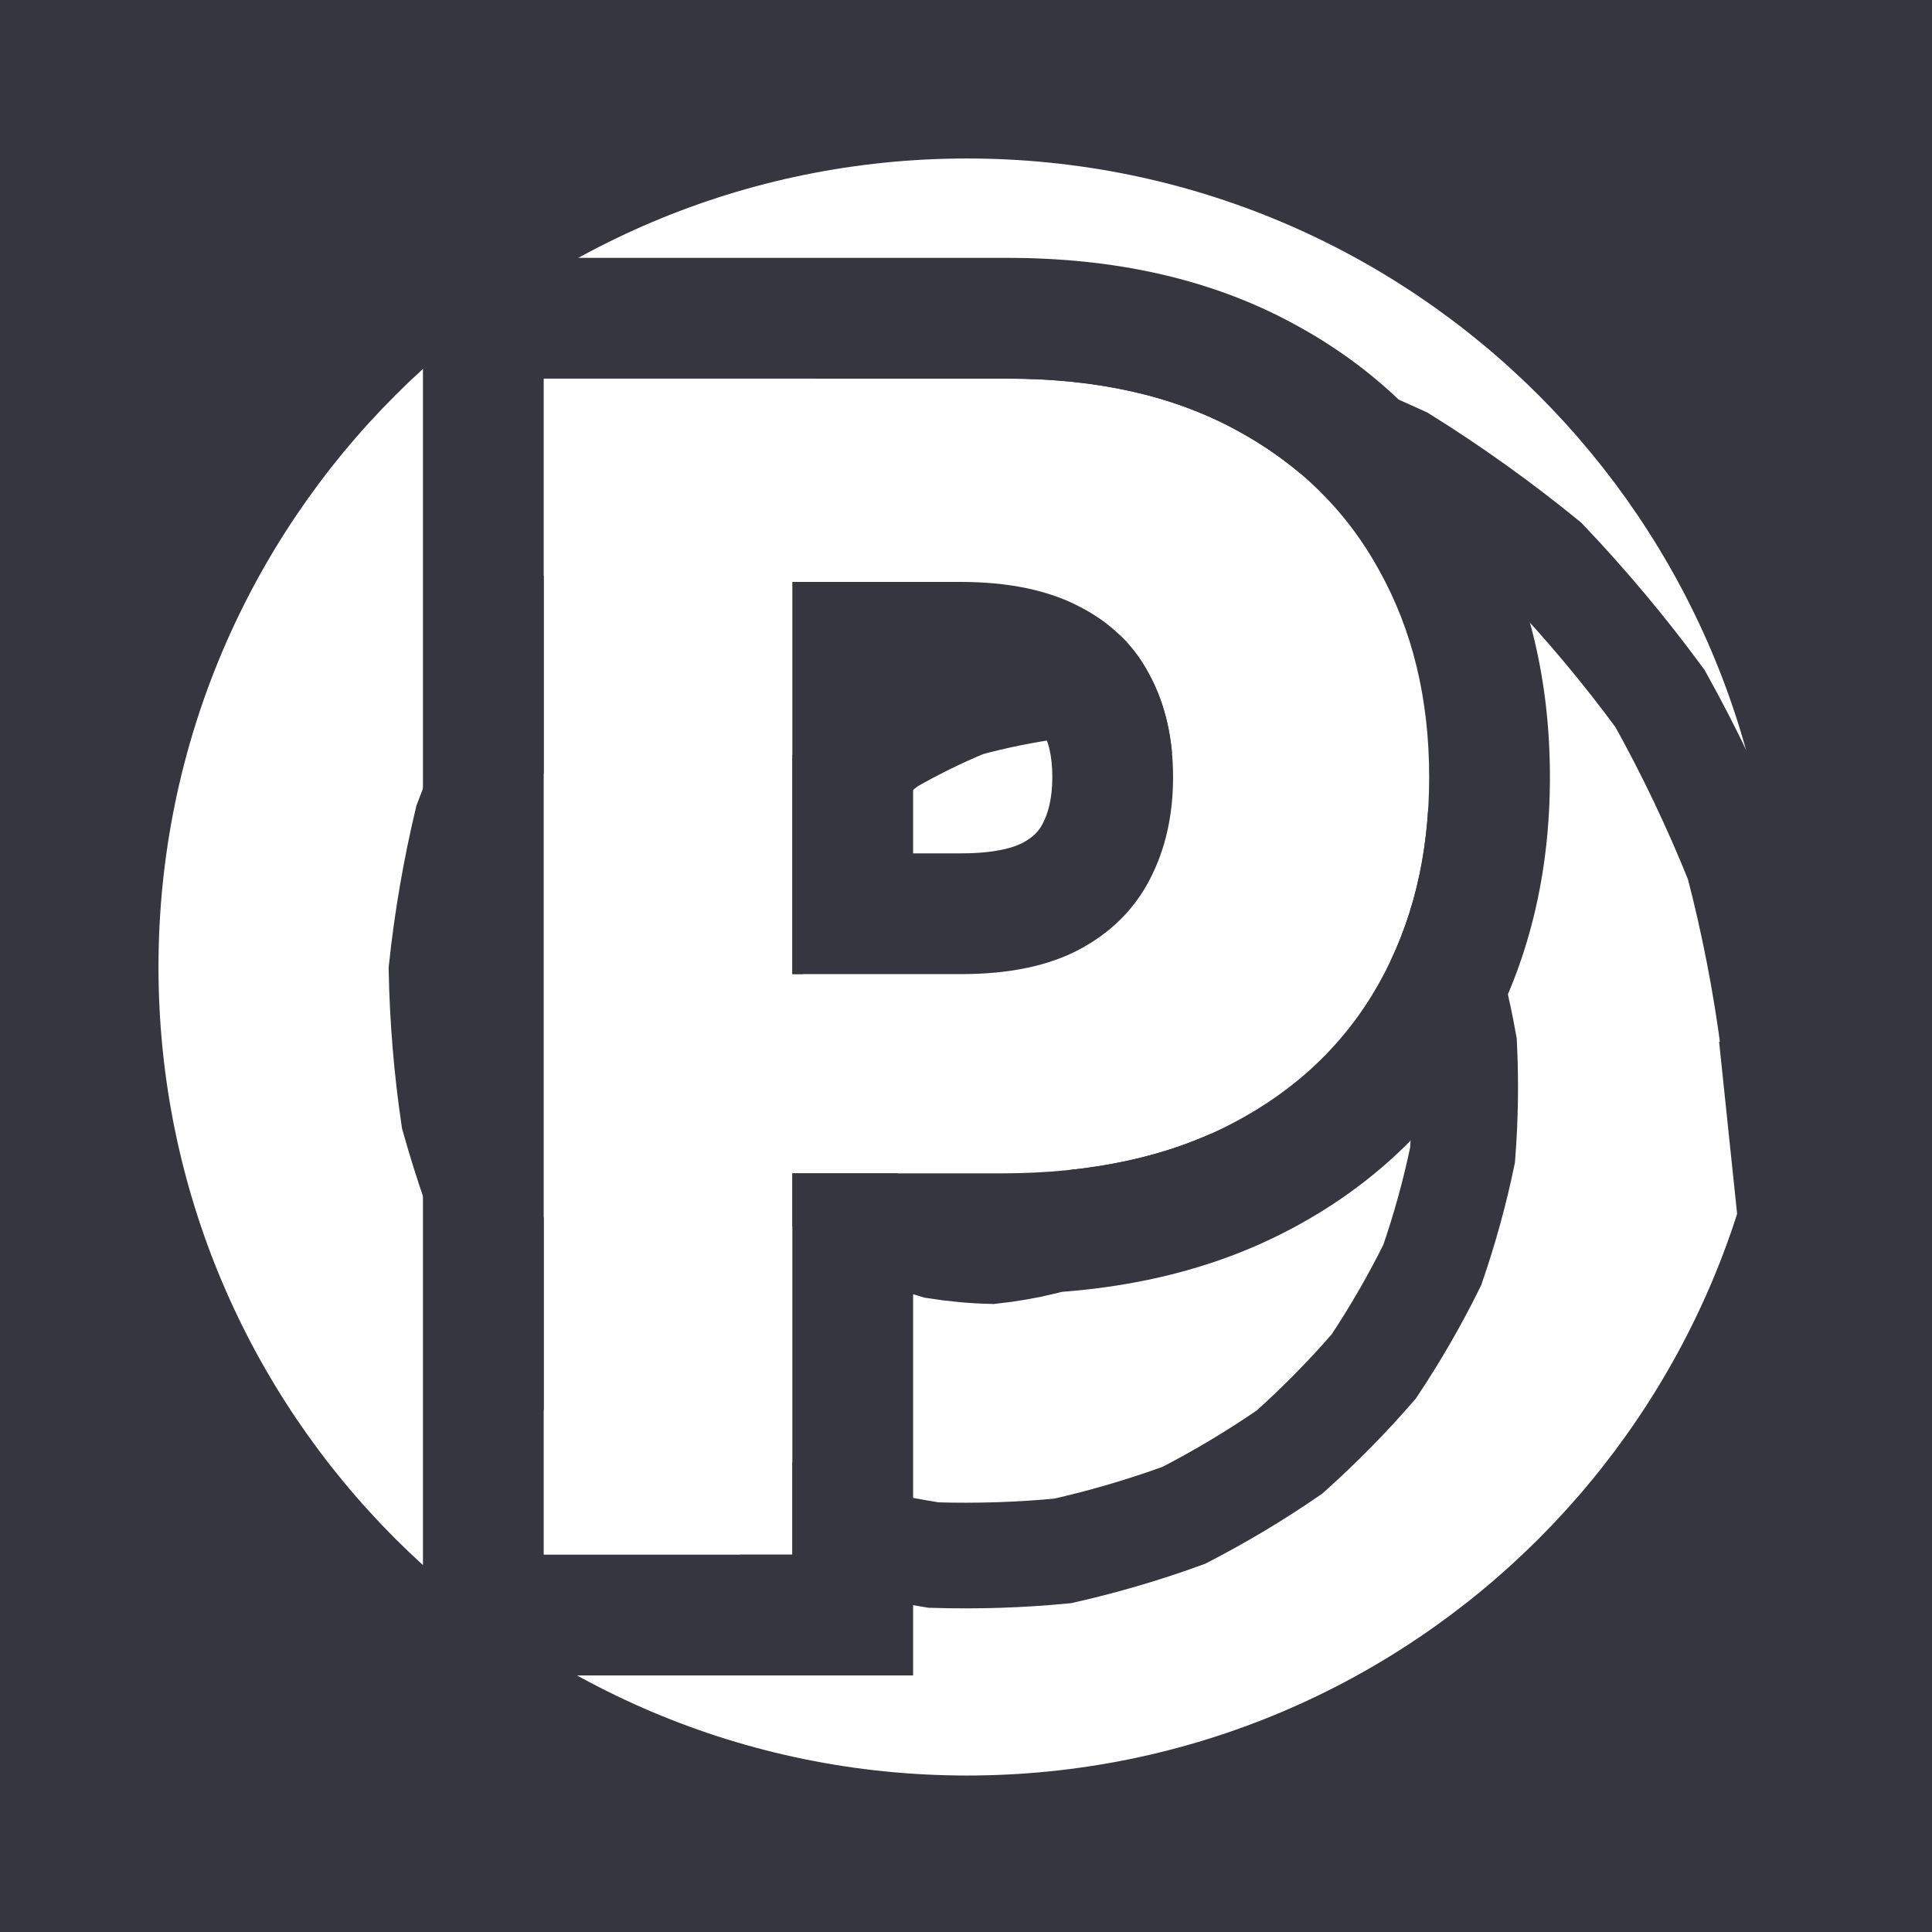
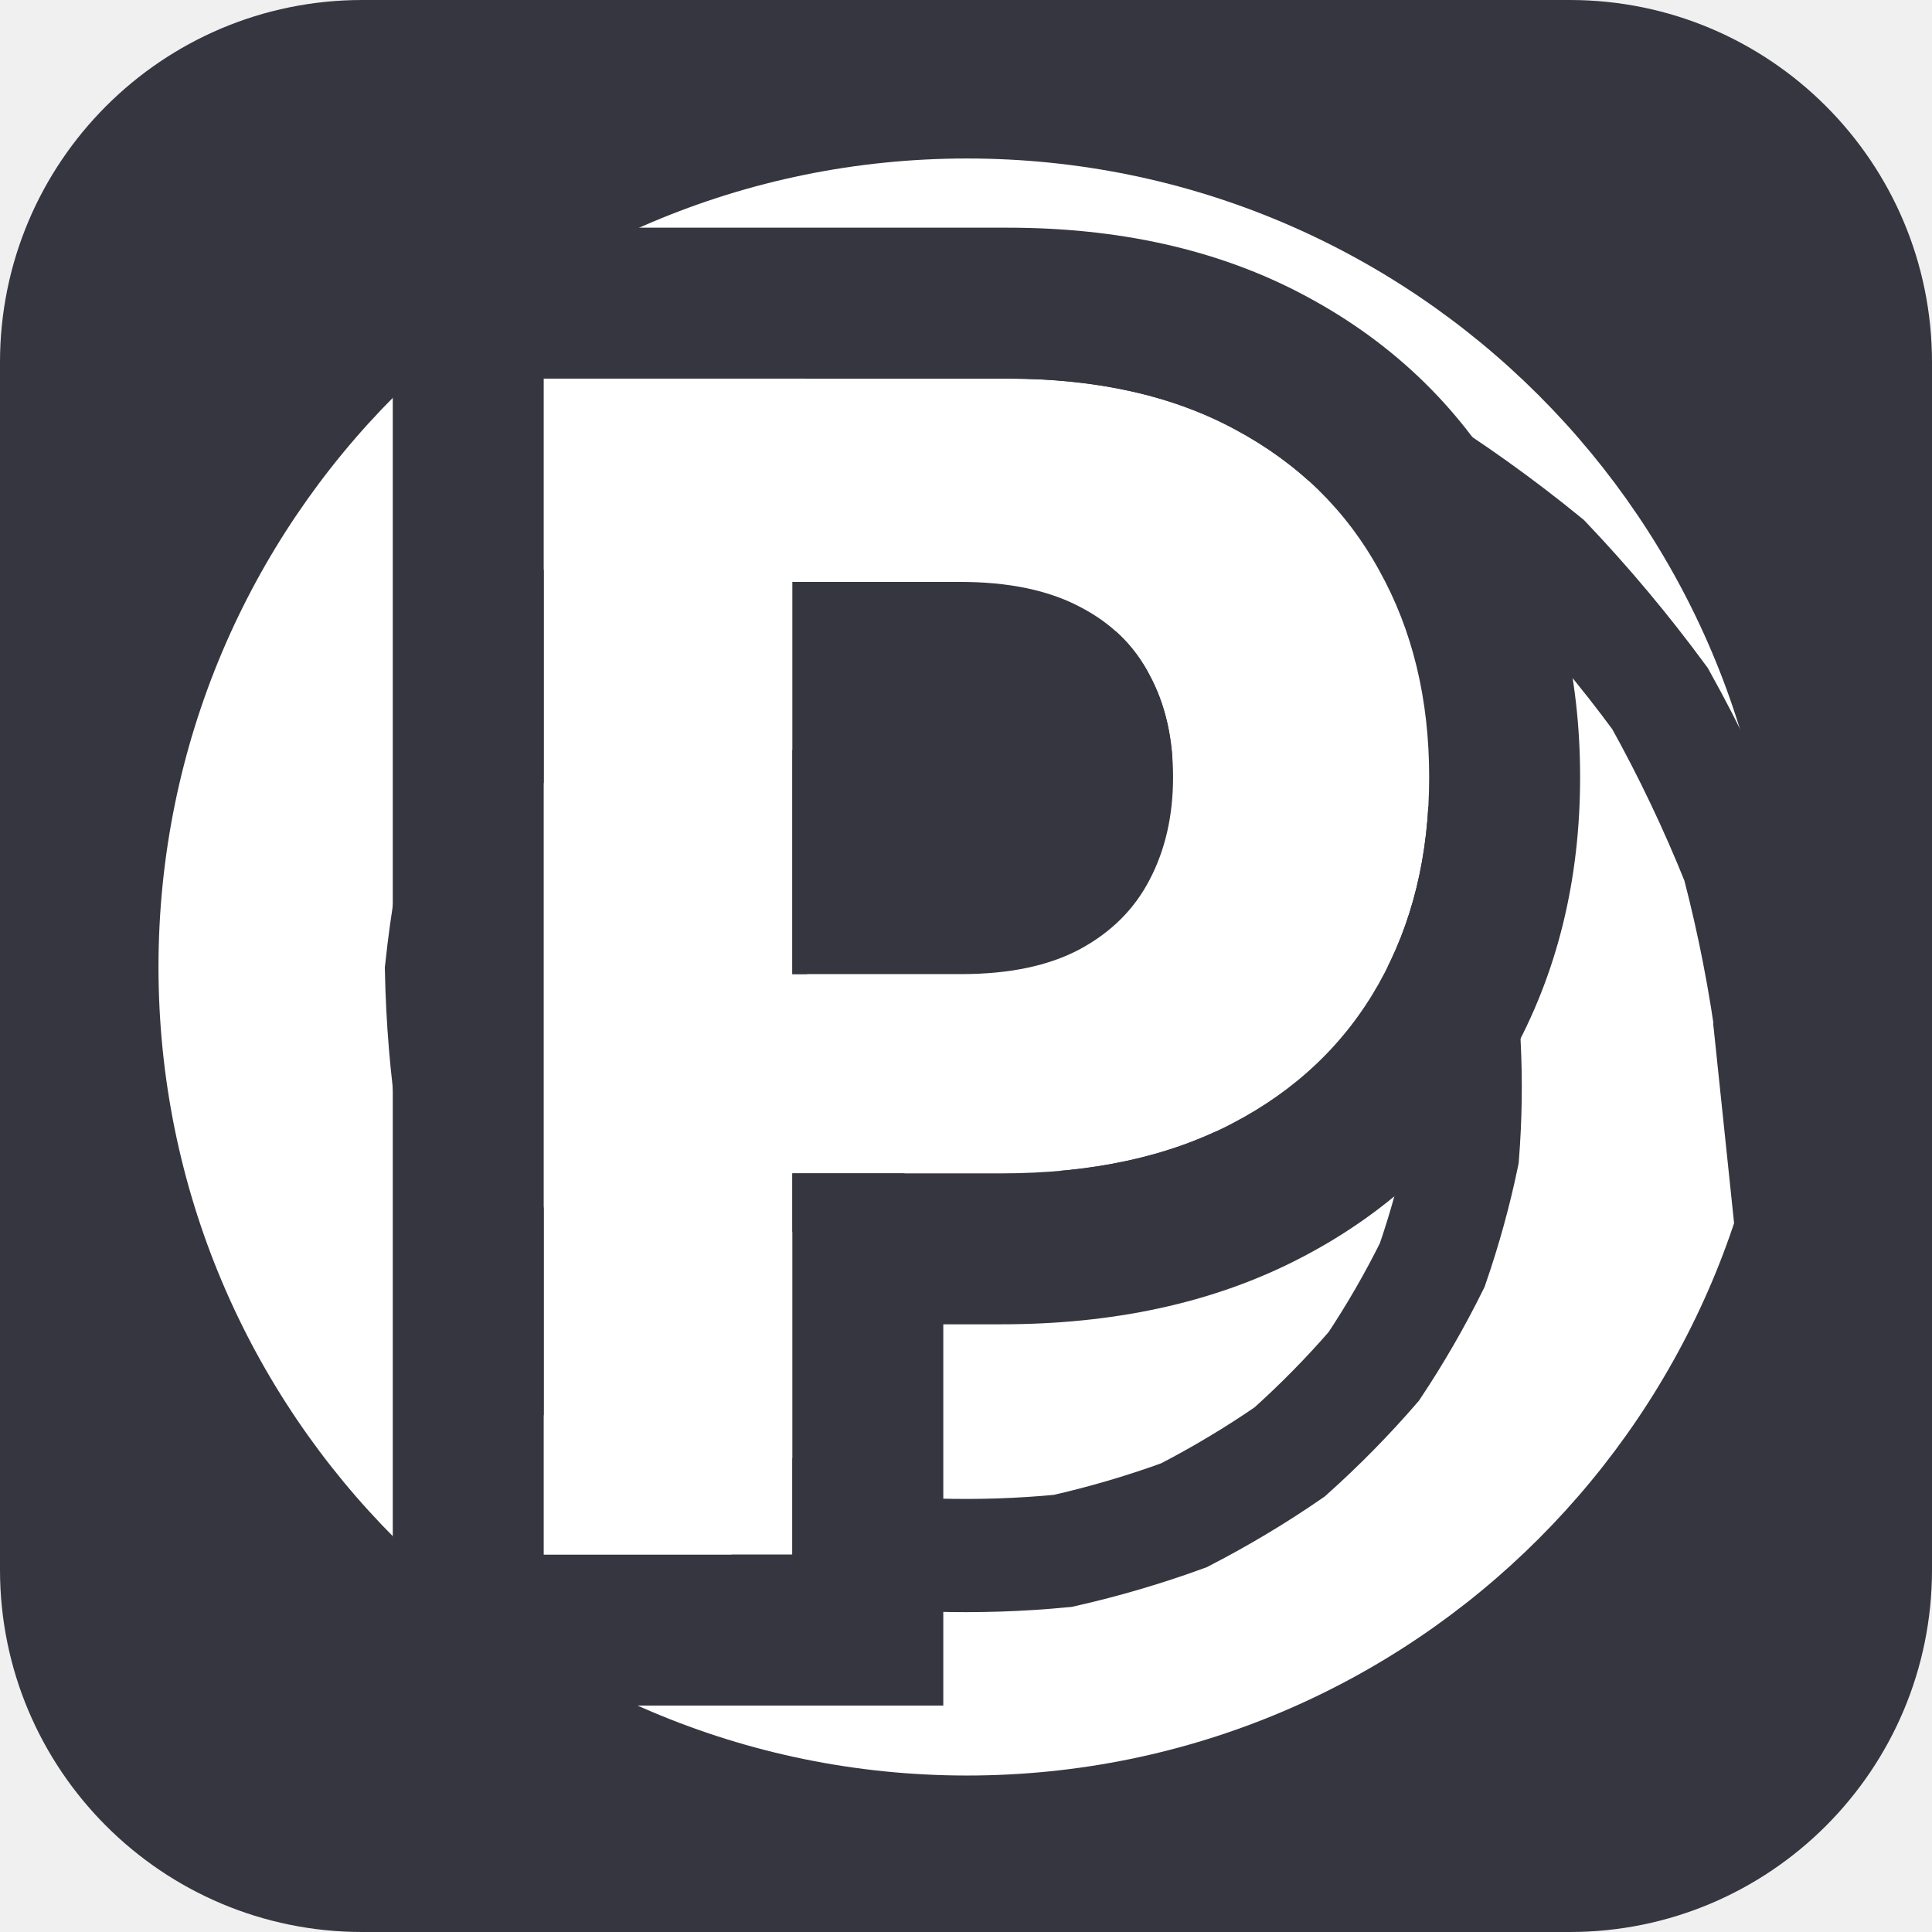
<svg xmlns="http://www.w3.org/2000/svg" width="512" height="512" viewBox="0 0 512 512" fill="none">
-   <rect width="512" height="512" fill="#C8C8C8" />
-   <rect width="512" height="512" fill="#35363F" />
+   <rect width="512" height="512" rx="96" fill="#35363F" />
+   <rect x="99" y="201" width="100" height="100" fill="#D9D9D9" />
  <circle cx="256.266" cy="256.266" r="214.266" fill="white" />
-   <path d="M306.009 276.78C306.921 279.658 307.637 282.649 308.155 285.753C308.238 289.029 308.087 292.359 307.7 295.743C306.819 299.168 305.683 302.577 304.292 305.971C302.386 309.257 300.227 312.451 297.813 315.554C294.91 318.395 291.776 321.069 288.411 323.574C284.626 325.673 280.657 327.534 276.502 329.159C272.04 330.25 267.458 331.049 262.758 331.555C257.898 331.434 253.001 330.984 248.068 330.204C243.15 328.746 238.288 326.945 233.48 324.801C228.88 321.978 224.431 318.824 220.133 315.341C216.231 311.23 212.574 306.829 209.16 302.138C206.319 296.925 203.803 291.487 201.612 285.824C200.139 279.795 199.055 273.628 198.358 267.324C198.482 260.848 199.033 254.34 200.011 247.8C201.859 241.309 204.143 234.902 206.864 228.579C210.443 222.541 214.437 216.703 218.844 211.067C224.035 205.947 229.586 201.139 235.498 196.644C242.054 192.875 248.887 189.514 255.997 186.562C263.557 184.507 271.285 182.934 279.18 181.843C287.286 181.767 295.431 182.216 303.616 183.191C311.741 185.234 319.767 187.812 327.693 190.924C335.277 195.086 342.621 199.753 349.724 204.926C356.21 211.054 362.323 217.623 368.063 224.632C372.939 232.43 377.327 240.567 381.229 249.045C384.063 258.079 386.325 267.324 388.013 276.78C388.494 286.51 388.351 296.299 387.583 306.147C385.545 315.952 382.871 325.652 379.561 335.249C375.001 344.471 369.838 353.423 364.07 362.106C357.16 370.093 349.721 377.654 341.754 384.792C332.834 390.941 323.5 396.532 313.752 401.565C303.317 405.371 292.617 408.517 281.651 411.002C270.323 412.093 258.904 412.461 247.392 412.107C235.882 410.279 224.469 407.711 213.152 404.404C202.218 399.638 191.57 394.166 181.209 387.986C171.604 380.463 162.464 372.315 153.79 363.542C146.21 353.634 139.252 343.229 132.915 332.326C127.952 320.583 123.732 308.509 120.254 296.102C118.35 283.221 117.266 270.202 117 257.046C118.411 243.826 120.666 230.681 123.765 217.612C128.536 204.909 134.122 192.498 140.521 180.378C148.476 169.05 157.16 158.218 166.573 147.882C177.318 138.726 188.654 130.247 200.582 122.444C213.522 116.148 226.871 110.67 240.631 106.01C255.002 103.095 269.568 101.091 284.329 100C299.246 100.785 314.122 102.518 328.957 105.2C343.465 109.771 357.691 115.266 371.633 121.686C384.771 129.882 397.394 138.917 409.502 148.79C420.364 160.209 430.505 172.321 439.924 185.126C447.723 199.136 454.634 213.644 460.657 228.651C464.778 244.429 467.898 260.472 470.017 276.78" stroke="#35363F" stroke-width="28" />
-   <rect x="483.426" y="273.152" width="86.659" height="28" transform="rotate(84.0234 483.426 273.152)" fill="#35363F" />
-   <mask id="path-5-outside-1_0_1" maskUnits="userSpaceOnUse" x="112" y="68" width="299" height="376" fill="black">
-     <rect fill="white" x="112" y="68" width="299" height="376" />
+   <path d="M306.009 276.78C306.921 279.658 307.637 282.649 308.155 285.753C308.238 289.029 308.087 292.359 307.7 295.743C306.819 299.168 305.683 302.577 304.292 305.971C302.386 309.257 300.227 312.451 297.813 315.554C294.91 318.395 291.776 321.069 288.411 323.574C284.626 325.673 280.657 327.534 276.502 329.159C272.04 330.25 267.458 331.049 262.758 331.555C257.898 331.434 253.001 330.984 248.068 330.204C243.15 328.746 238.288 326.945 233.48 324.801C228.88 321.978 224.431 318.824 220.133 315.341C216.231 311.23 212.574 306.829 209.16 302.138C206.319 296.925 203.803 291.487 201.612 285.824C200.139 279.795 199.055 273.628 198.358 267.324C198.482 260.848 199.033 254.34 200.011 247.8C201.859 241.309 204.143 234.902 206.864 228.579C210.443 222.541 214.437 216.703 218.844 211.067C224.035 205.947 229.586 201.139 235.498 196.644C242.054 192.875 248.887 189.514 255.997 186.562C263.557 184.507 271.285 182.934 279.18 181.843C287.286 181.767 295.431 182.216 303.616 183.191C311.741 185.234 319.767 187.812 327.693 190.924C335.277 195.086 342.621 199.753 349.724 204.926C356.21 211.054 362.323 217.623 368.063 224.632C372.939 232.43 377.327 240.567 381.229 249.045C384.063 258.079 386.325 267.324 388.013 276.78C388.494 286.51 388.351 296.299 387.583 306.147C385.545 315.952 382.871 325.652 379.561 335.249C375.001 344.471 369.838 353.423 364.07 362.106C357.16 370.093 349.721 377.654 341.754 384.792C332.834 390.941 323.5 396.532 313.752 401.565C303.317 405.371 292.617 408.517 281.651 411.002C270.323 412.093 258.904 412.461 247.392 412.107C235.882 410.279 224.469 407.711 213.152 404.404C202.218 399.638 191.57 394.166 181.209 387.986C171.604 380.463 162.464 372.315 153.79 363.542C146.21 353.634 139.252 343.229 132.915 332.326C127.952 320.583 123.732 308.509 120.254 296.102C118.35 283.221 117.266 270.202 117 257.046C118.411 243.826 120.666 230.681 123.765 217.612C128.536 204.909 134.122 192.498 140.521 180.378C148.476 169.05 157.16 158.218 166.573 147.882C177.318 138.726 188.654 130.247 200.582 122.444C213.522 116.148 226.871 110.67 240.631 106.01C255.002 103.095 269.568 101.091 284.329 100C299.246 100.785 314.122 102.518 328.957 105.2C343.465 109.771 357.691 115.266 371.633 121.686C384.771 129.882 397.394 138.917 409.502 148.79C420.364 160.209 430.505 172.321 439.924 185.126C447.723 199.136 454.634 213.644 460.657 228.651C464.778 244.429 467.898 260.472 470.017 276.78" stroke="#35363F" stroke-width="30" />
+   <rect x="483.837" y="268" width="86.659" height="30" transform="rotate(84.0234 483.837 268)" fill="#35363F" />
+   <mask id="path-6-outside-1_0_1" maskUnits="userSpaceOnUse" x="104" y="60" width="315" height="392" fill="black">
+     <rect fill="white" x="104" y="60" width="315" height="392" />
    <path d="M144.088 412V100.34H267.047C290.685 100.34 310.824 104.855 327.462 113.884C344.1 122.812 356.781 135.24 365.506 151.168C374.332 166.994 378.745 185.255 378.745 205.952C378.745 226.648 374.282 244.909 365.354 260.735C356.426 276.562 343.491 288.888 326.549 297.715C309.708 306.541 289.316 310.954 265.373 310.954H187.002V258.148H254.721C267.402 258.148 277.852 255.967 286.069 251.605C294.388 247.141 300.577 241.003 304.635 233.191C308.794 225.278 310.874 216.198 310.874 205.952C310.874 195.603 308.794 186.574 304.635 178.864C300.577 171.052 294.388 165.016 286.069 160.755C277.75 156.392 267.199 154.211 254.416 154.211H209.981V412H144.088Z" />
  </mask>
  <path d="M144.088 412V100.34H267.047C290.685 100.34 310.824 104.855 327.462 113.884C344.1 122.812 356.781 135.24 365.506 151.168C374.332 166.994 378.745 185.255 378.745 205.952C378.745 226.648 374.282 244.909 365.354 260.735C356.426 276.562 343.491 288.888 326.549 297.715C309.708 306.541 289.316 310.954 265.373 310.954H187.002V258.148H254.721C267.402 258.148 277.852 255.967 286.069 251.605C294.388 247.141 300.577 241.003 304.635 233.191C308.794 225.278 310.874 216.198 310.874 205.952C310.874 195.603 308.794 186.574 304.635 178.864C300.577 171.052 294.388 165.016 286.069 160.755C277.75 156.392 267.199 154.211 254.416 154.211H209.981V412H144.088Z" fill="white" />
-   <path d="M144.088 412H112.088V444H144.088V412ZM144.088 100.34V68.34H112.088V100.34H144.088ZM327.462 113.884L312.198 142.009L312.265 142.046L312.331 142.081L327.462 113.884ZM365.506 151.168L337.441 166.541L337.499 166.648L337.558 166.754L365.506 151.168ZM326.549 297.715L311.764 269.335L311.729 269.353L311.694 269.371L326.549 297.715ZM187.002 310.954H155.002V342.954H187.002V310.954ZM187.002 258.148V226.148H155.002V258.148H187.002ZM286.069 251.605L301.074 279.869L301.137 279.836L301.199 279.802L286.069 251.605ZM304.635 233.191L276.31 218.302L276.274 218.371L276.238 218.44L304.635 233.191ZM304.635 178.864L276.238 193.616L276.353 193.837L276.472 194.057L304.635 178.864ZM286.069 160.755L271.208 189.095L271.344 189.166L271.481 189.236L286.069 160.755ZM209.981 154.211V122.211H177.981V154.211H209.981ZM209.981 412V444H241.981V412H209.981ZM144.088 412H176.088V100.34H144.088H112.088V412H144.088ZM144.088 100.34V132.34H267.047V100.34V68.34H144.088V100.34ZM267.047 100.34V132.34C286.658 132.34 301.272 136.08 312.198 142.009L327.462 113.884L342.725 85.759C320.375 73.63 294.713 68.34 267.047 68.34V100.34ZM327.462 113.884L312.331 142.081C323.735 148.2 331.817 156.274 337.441 166.541L365.506 151.168L393.571 135.794C381.746 114.206 364.464 97.423 342.592 85.687L327.462 113.884ZM365.506 151.168L337.558 166.754C343.369 177.173 346.745 189.926 346.745 205.952H378.745H410.745C410.745 180.585 405.295 156.815 393.454 135.581L365.506 151.168ZM378.745 205.952H346.745C346.745 221.916 343.346 234.619 337.483 245.013L365.354 260.735L393.225 276.458C405.217 255.199 410.745 231.379 410.745 205.952H378.745ZM365.354 260.735L337.483 245.013C331.76 255.158 323.507 263.217 311.764 269.335L326.549 297.715L341.333 326.094C363.475 314.56 381.092 297.966 393.225 276.458L365.354 260.735ZM326.549 297.715L311.694 269.371C300.472 275.253 285.453 278.954 265.373 278.954V310.954V342.954C293.178 342.954 318.943 337.829 341.403 326.058L326.549 297.715ZM265.373 310.954V278.954H187.002V310.954V342.954H265.373V310.954ZM187.002 310.954H219.002V258.148H187.002H155.002V310.954H187.002ZM187.002 258.148V290.148H254.721V258.148V226.148H187.002V258.148ZM254.721 258.148V290.148C270.824 290.148 286.865 287.412 301.074 279.869L286.069 251.605L271.065 223.341C268.839 224.522 263.98 226.148 254.721 226.148V258.148ZM286.069 251.605L301.199 279.802C314.76 272.525 325.787 261.89 333.032 247.943L304.635 233.191L276.238 218.44C275.367 220.116 274.016 221.757 270.939 223.408L286.069 251.605ZM304.635 233.191L332.96 248.08C339.865 234.944 342.874 220.622 342.874 205.952H310.874H278.874C278.874 211.774 277.724 215.612 276.31 218.302L304.635 233.191ZM310.874 205.952H342.874C342.874 191.261 339.896 176.828 332.798 163.671L304.635 178.864L276.472 194.057C277.693 196.321 278.874 199.946 278.874 205.952H310.874ZM304.635 178.864L333.032 164.112C325.714 150.026 314.507 139.367 300.657 132.273L286.069 160.755L271.481 189.236C274.27 190.665 275.439 192.078 276.238 193.616L304.635 178.864ZM286.069 160.755L300.93 132.415C286.675 124.939 270.597 122.211 254.416 122.211V154.211V186.211C263.802 186.211 268.826 187.845 271.208 189.095L286.069 160.755ZM254.416 154.211V122.211H209.981V154.211V186.211H254.416V154.211ZM209.981 154.211H177.981V412H209.981H241.981V154.211H209.981ZM209.981 412V380H144.088V412V444H209.981V412Z" fill="#35363F" mask="url(#path-5-outside-1_0_1)" />
+   <path d="M144.088 412H104.088V452H144.088V412ZM144.088 100.34V60.34H104.088V100.34H144.088ZM327.462 113.884L308.383 149.041L308.466 149.086L308.549 149.13L327.462 113.884ZM365.506 151.168L330.424 170.384L330.497 170.518L330.571 170.65L365.506 151.168ZM326.549 297.715L308.068 262.24L308.024 262.263L307.98 262.286L326.549 297.715ZM187.002 310.954H147.002V350.954H187.002V310.954ZM187.002 258.148V218.148H147.002V258.148H187.002ZM286.069 251.605L304.825 286.935L304.904 286.893L304.982 286.851L286.069 251.605ZM304.635 233.191L269.228 214.58L269.183 214.666L269.139 214.752L304.635 233.191ZM304.635 178.864L269.139 197.303L269.283 197.581L269.431 197.856L304.635 178.864ZM286.069 160.755L267.493 196.18L267.663 196.269L267.834 196.357L286.069 160.755ZM209.981 154.211V114.211H169.981V154.211H209.981ZM209.981 412V452H249.981V412H209.981ZM144.088 412H184.088V100.34H144.088H104.088V412H144.088ZM144.088 100.34V140.34H267.047V100.34V60.34H144.088V100.34ZM267.047 100.34V140.34C285.651 140.34 298.884 143.886 308.383 149.041L327.462 113.884L346.541 78.727C322.763 65.824 295.719 60.34 267.047 60.34V100.34ZM327.462 113.884L308.549 149.13C318.644 154.548 325.576 161.532 330.424 170.384L365.506 151.168L400.588 131.951C387.987 108.947 369.555 91.076 346.374 78.638L327.462 113.884ZM365.506 151.168L330.571 170.65C335.629 179.718 338.745 191.094 338.745 205.952H378.745H418.745C418.745 179.417 413.036 154.27 400.441 131.685L365.506 151.168ZM378.745 205.952H338.745C338.745 220.733 335.612 232.046 330.515 241.083L365.354 260.735L400.193 280.388C412.951 257.772 418.745 232.562 418.745 205.952H378.745ZM365.354 260.735L330.515 241.083C325.593 249.807 318.511 256.799 308.068 262.24L326.549 297.715L345.029 333.189C368.471 320.977 387.259 303.317 400.193 280.388L365.354 260.735ZM326.549 297.715L307.98 262.286C298.163 267.431 284.488 270.954 265.373 270.954V310.954V350.954C294.144 350.954 321.252 345.651 345.117 333.144L326.549 297.715ZM265.373 310.954V270.954H187.002V310.954V350.954H265.373V310.954ZM187.002 310.954H227.002V258.148H187.002H147.002V310.954H187.002ZM187.002 258.148V298.148H254.721V258.148V218.148H187.002V258.148ZM254.721 258.148V298.148C271.68 298.148 289.118 295.273 304.825 286.935L286.069 251.605L267.314 216.275C266.585 216.661 263.125 218.148 254.721 218.148V258.148ZM286.069 251.605L304.982 286.851C319.853 278.871 332.089 267.112 340.131 251.631L304.635 233.191L269.139 214.752C269.002 215.015 268.903 215.134 268.782 215.253C268.645 215.39 268.198 215.799 267.157 216.358L286.069 251.605ZM304.635 233.191L340.042 251.802C347.633 237.36 350.874 221.728 350.874 205.952H310.874H270.874C270.874 210.669 269.956 213.196 269.228 214.58L304.635 233.191ZM310.874 205.952H350.874C350.874 190.175 347.671 174.391 339.839 159.872L304.635 178.864L269.431 197.856C269.918 198.757 270.874 201.032 270.874 205.952H310.874ZM304.635 178.864L340.131 160.424C331.999 144.769 319.536 132.955 304.304 125.153L286.069 160.755L267.834 196.357C268.72 196.81 269.014 197.106 269.02 197.112C269.037 197.128 269.037 197.13 269.037 197.13C269.038 197.131 269.074 197.179 269.139 197.303L304.635 178.864ZM286.069 160.755L304.646 125.33C288.906 117.076 271.446 114.211 254.416 114.211V154.211V194.211C262.952 194.211 266.595 195.709 267.493 196.18L286.069 160.755ZM254.416 154.211V114.211H209.981V154.211V194.211H254.416V154.211ZM209.981 154.211H169.981V412H209.981H249.981V154.211H209.981ZM209.981 412V372H144.088V412V452H209.981V412Z" fill="#35363F" mask="url(#path-6-outside-1_0_1)" />
+   <rect x="236" y="188" width="42" height="38" fill="#35363F" />
</svg>
